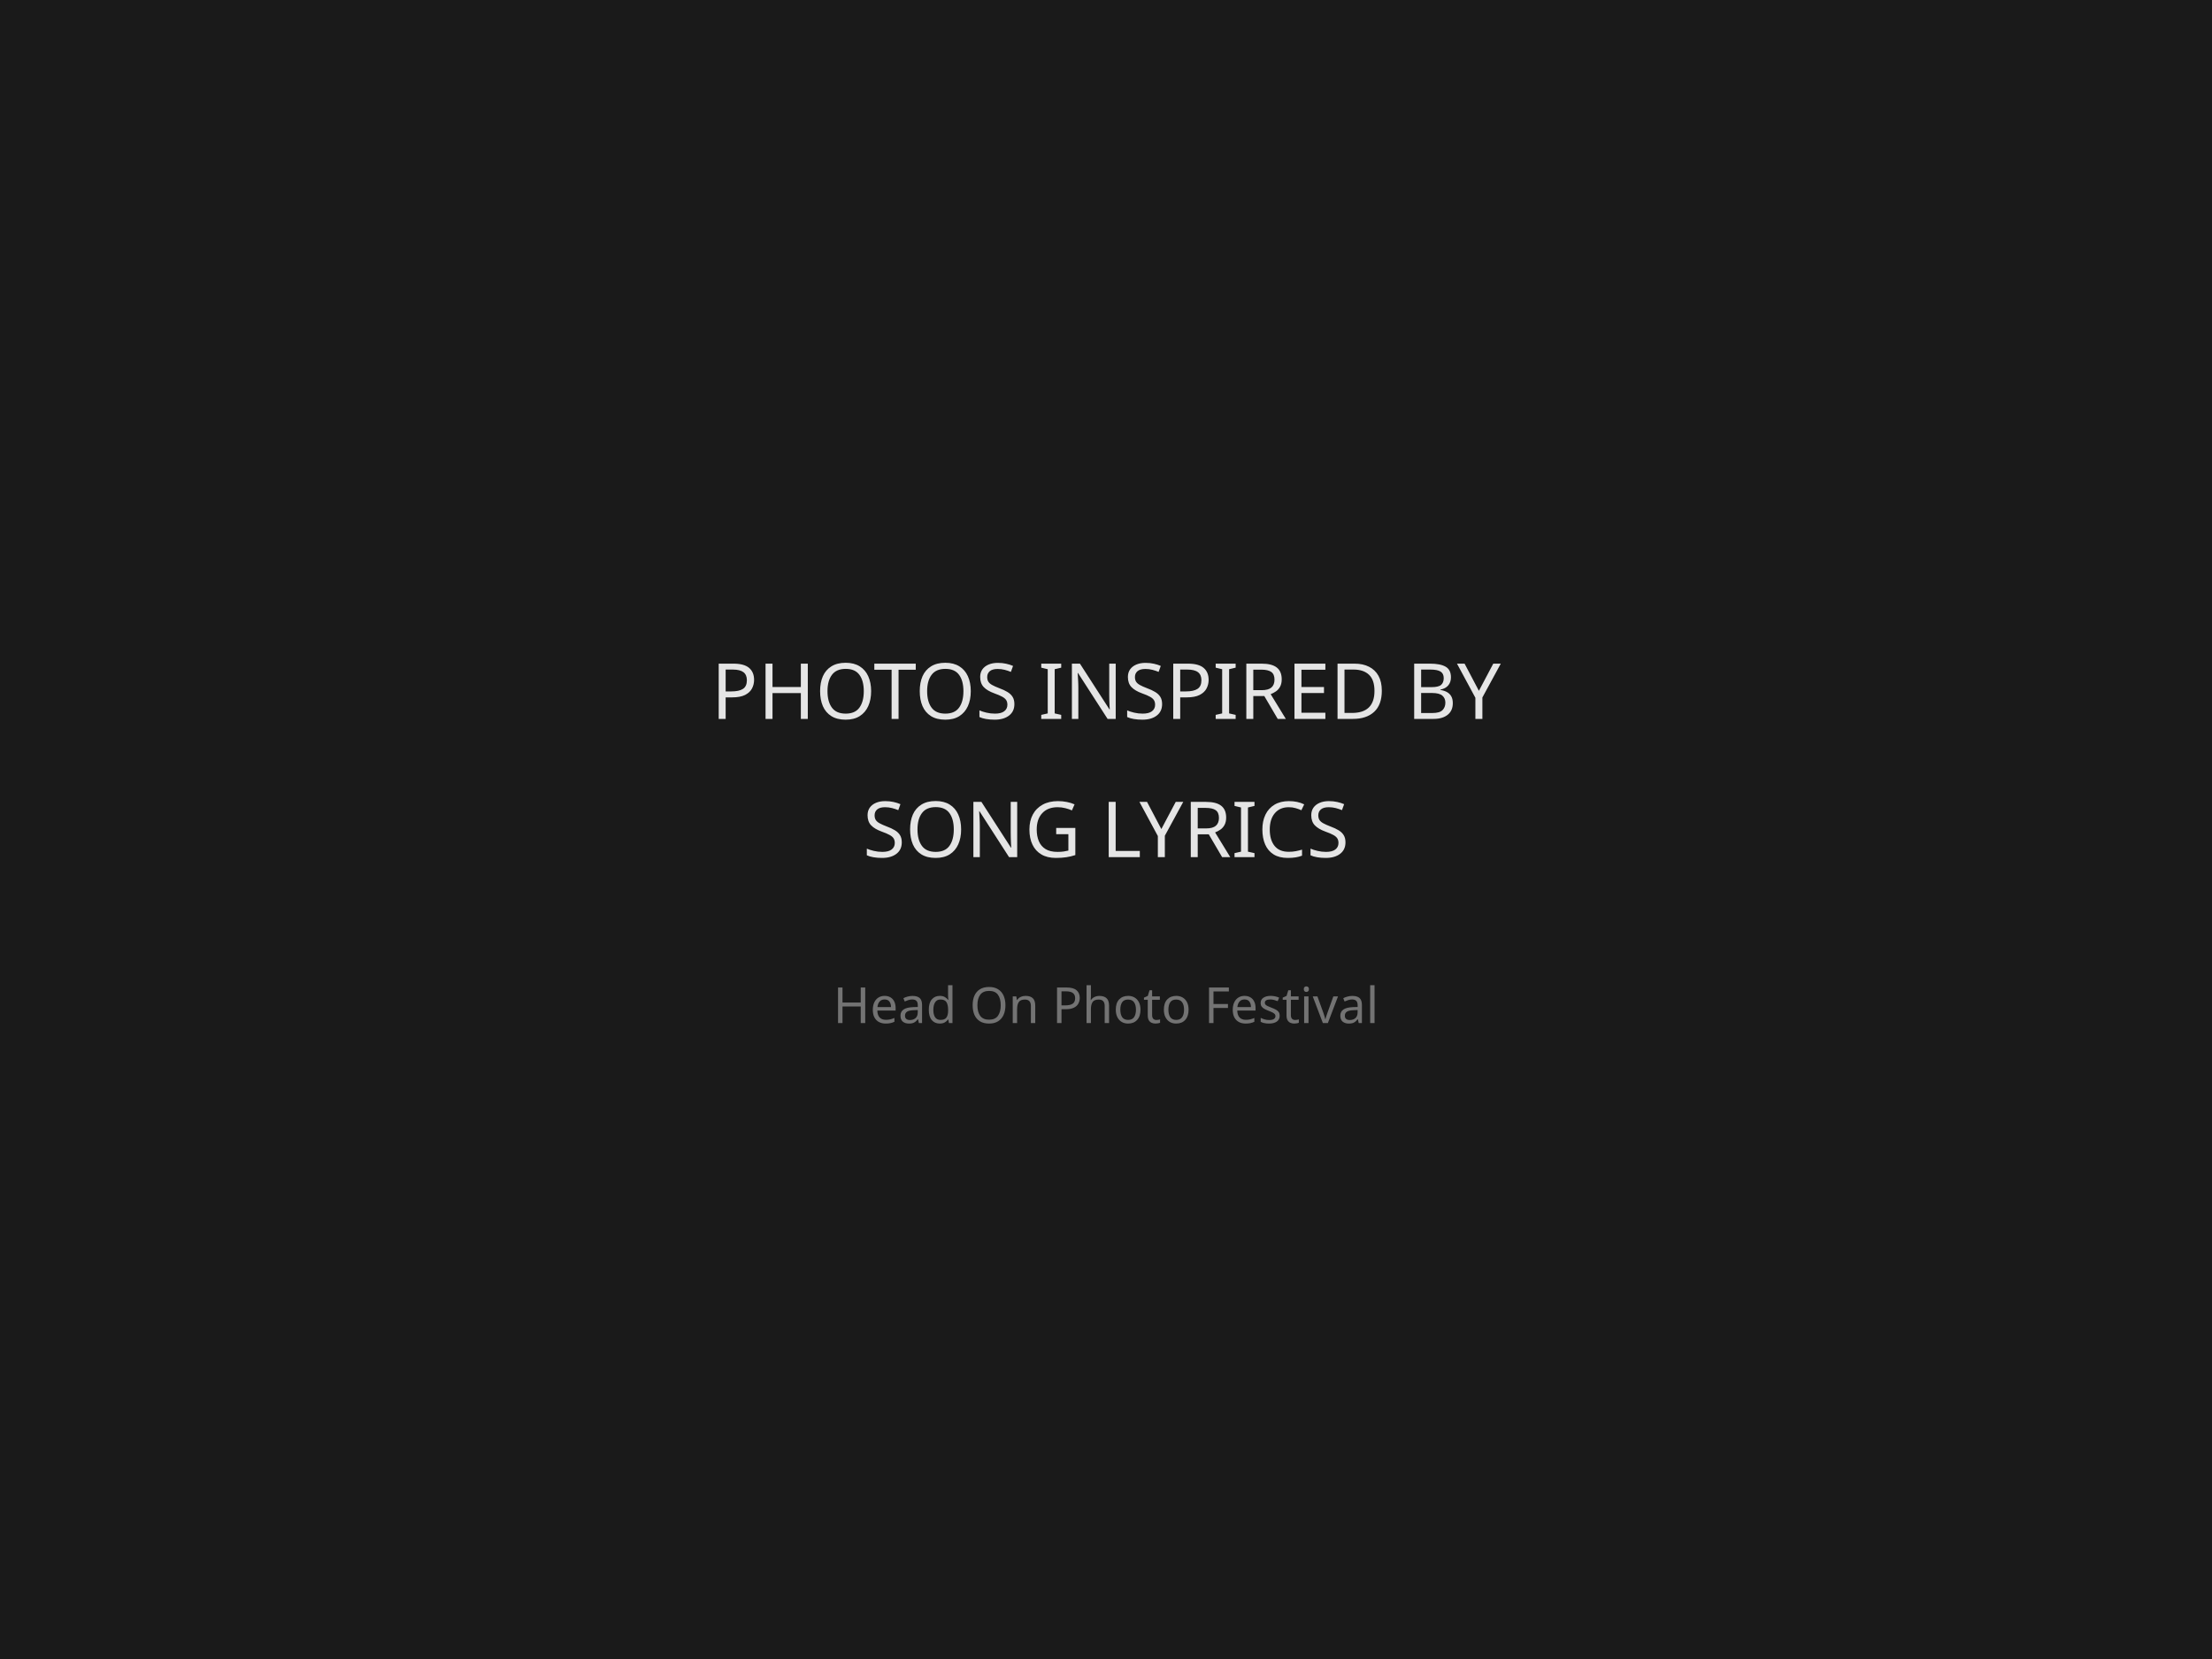
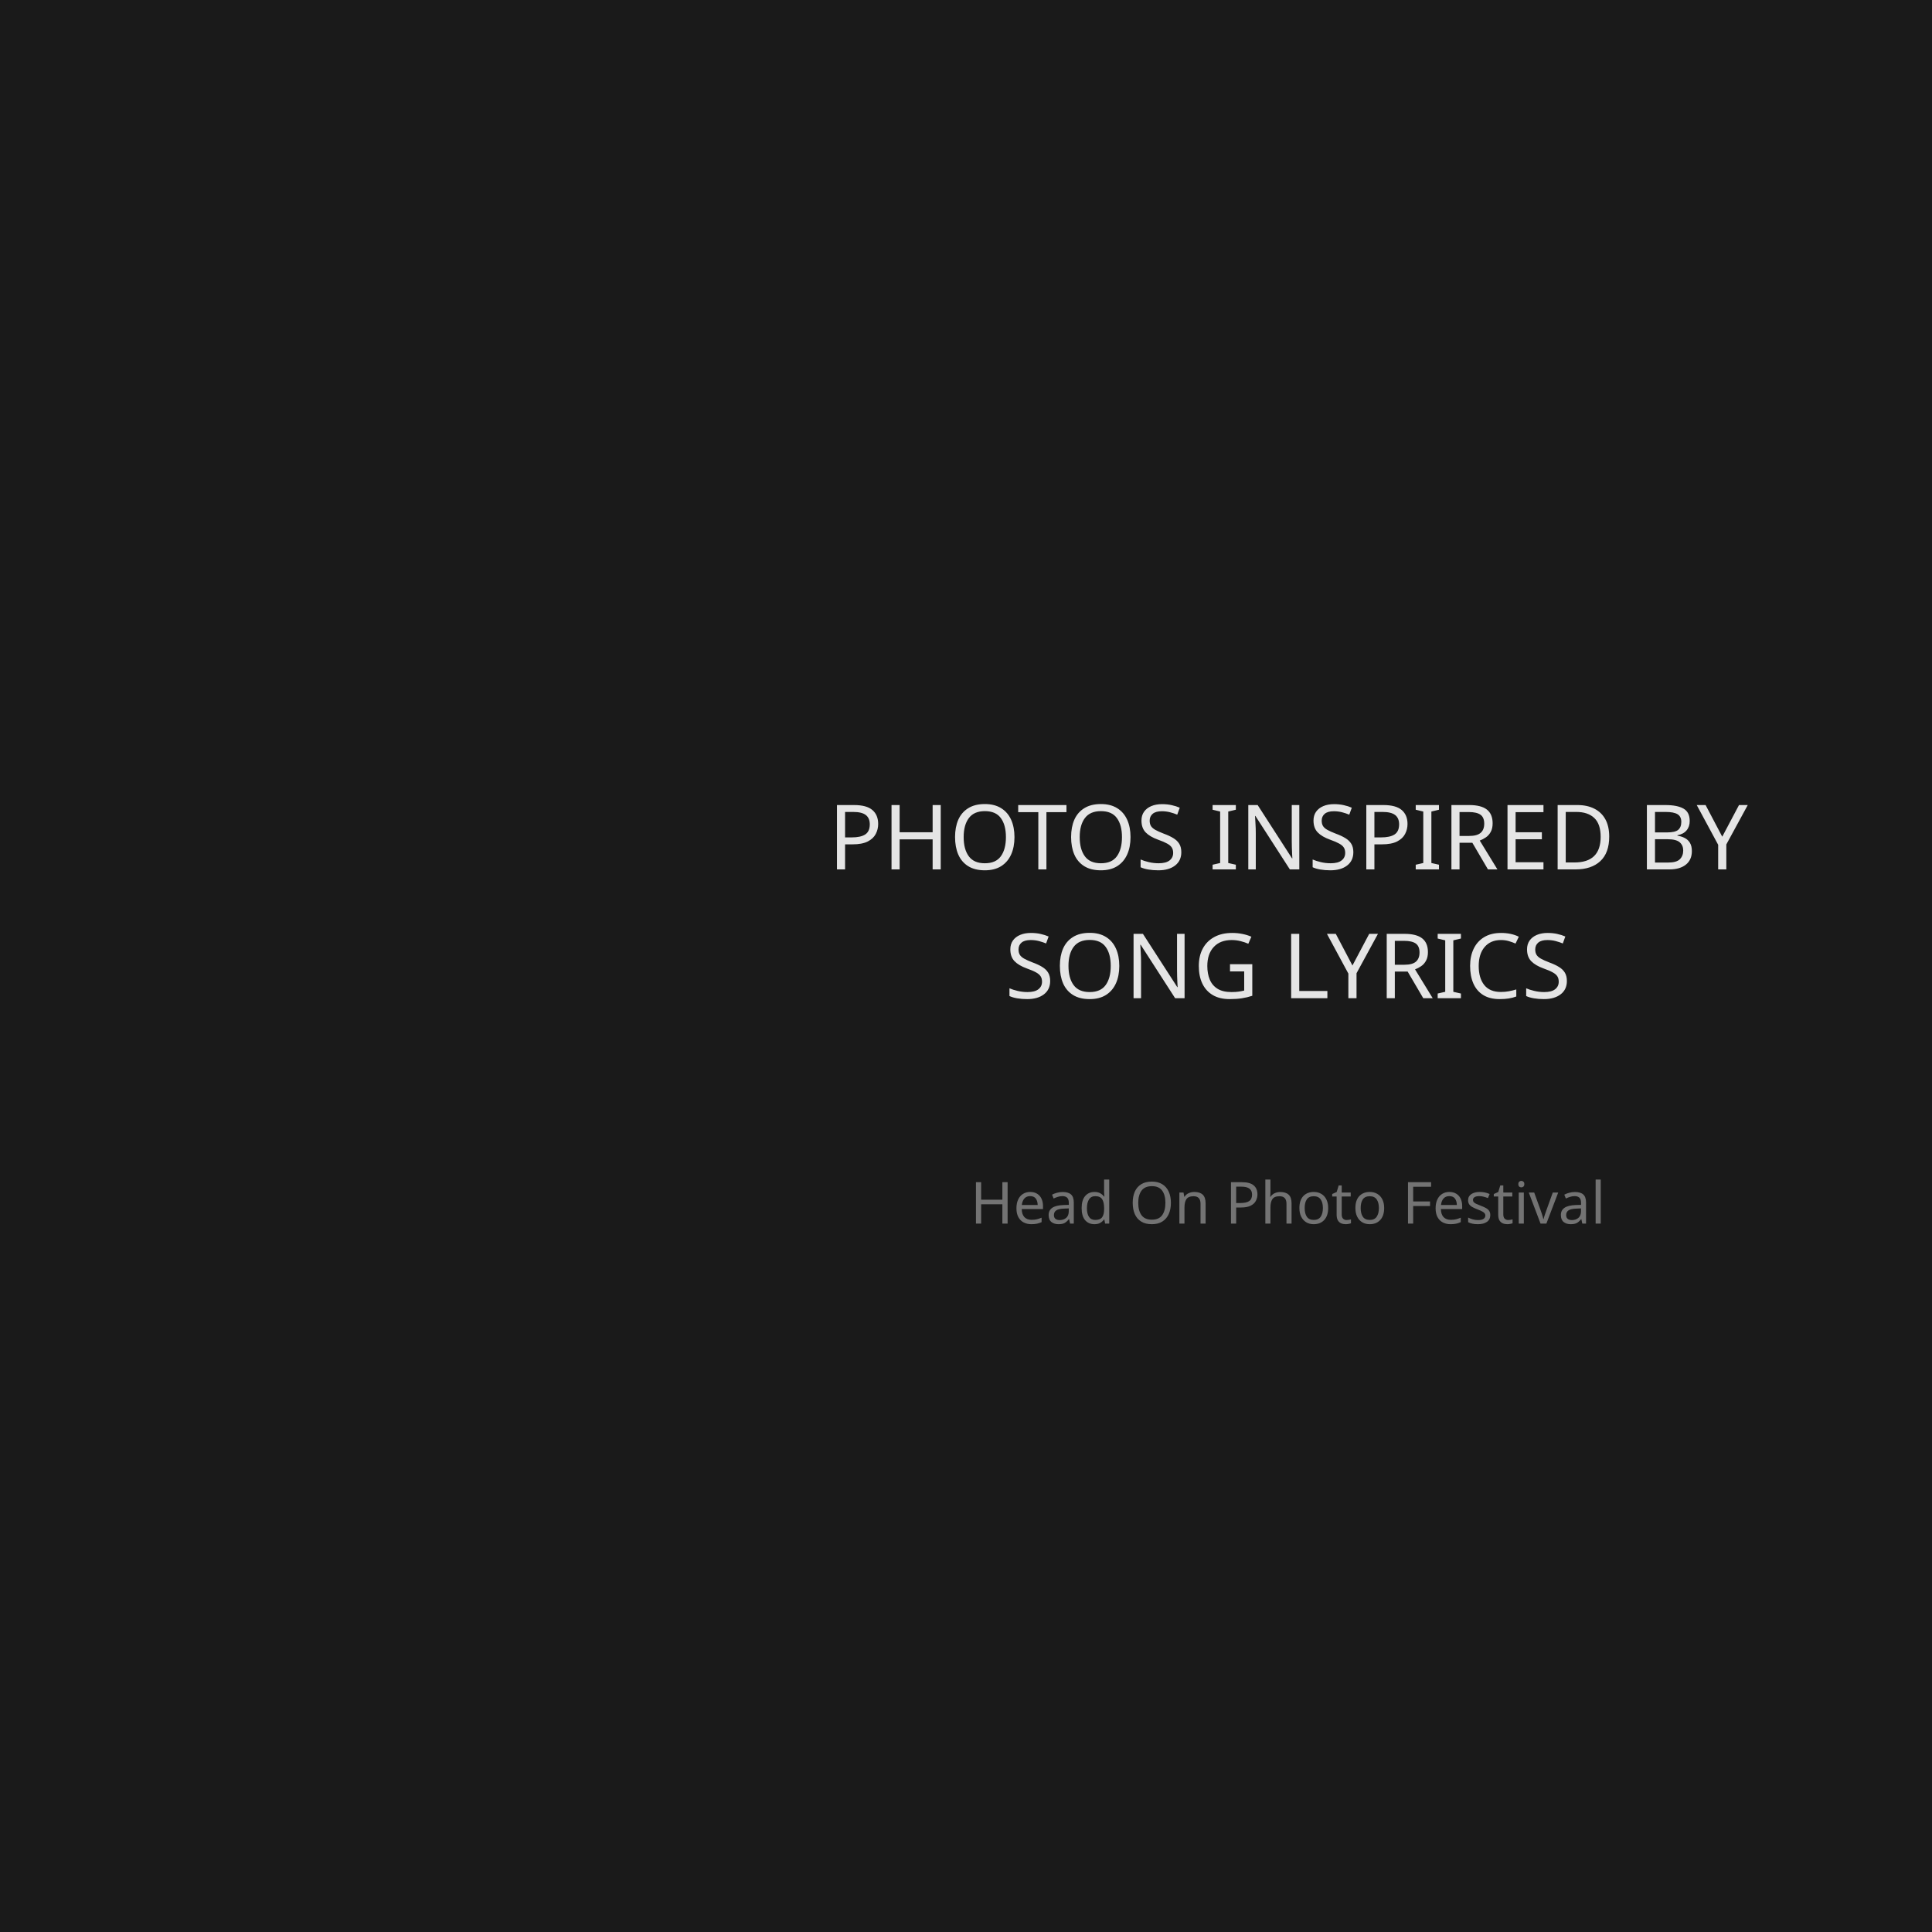
- <svg xmlns="http://www.w3.org/2000/svg" width="800" height="600" viewBox="0 0 800 600">
-   <rect fill="#1a1a1a" width="800" height="600" />
-   <text x="400" y="260" font-family="system-ui" font-size="28" fill="#e5e5e5" text-anchor="middle">PHOTOS INSPIRED BY</text>
+ <svg xmlns="http://www.w3.org/2000/svg" width="600" height="600" viewBox="0 0 600 600">
+   <rect fill="#1a1a1a" width="600" height="600" />
+   <text x="400" y="270" font-family="system-ui" font-size="28" fill="#e5e5e5" text-anchor="middle">PHOTOS INSPIRED BY</text>
  <text x="400" y="310" font-family="system-ui" font-size="28" fill="#e5e5e5" text-anchor="middle">SONG LYRICS</text>
-   <text x="400" y="370" font-family="system-ui" font-size="18" fill="#737373" text-anchor="middle">Head On Photo Festival</text>
+   <text x="400" y="380" font-family="system-ui" font-size="18" fill="#737373" text-anchor="middle">Head On Photo Festival</text>
</svg>
